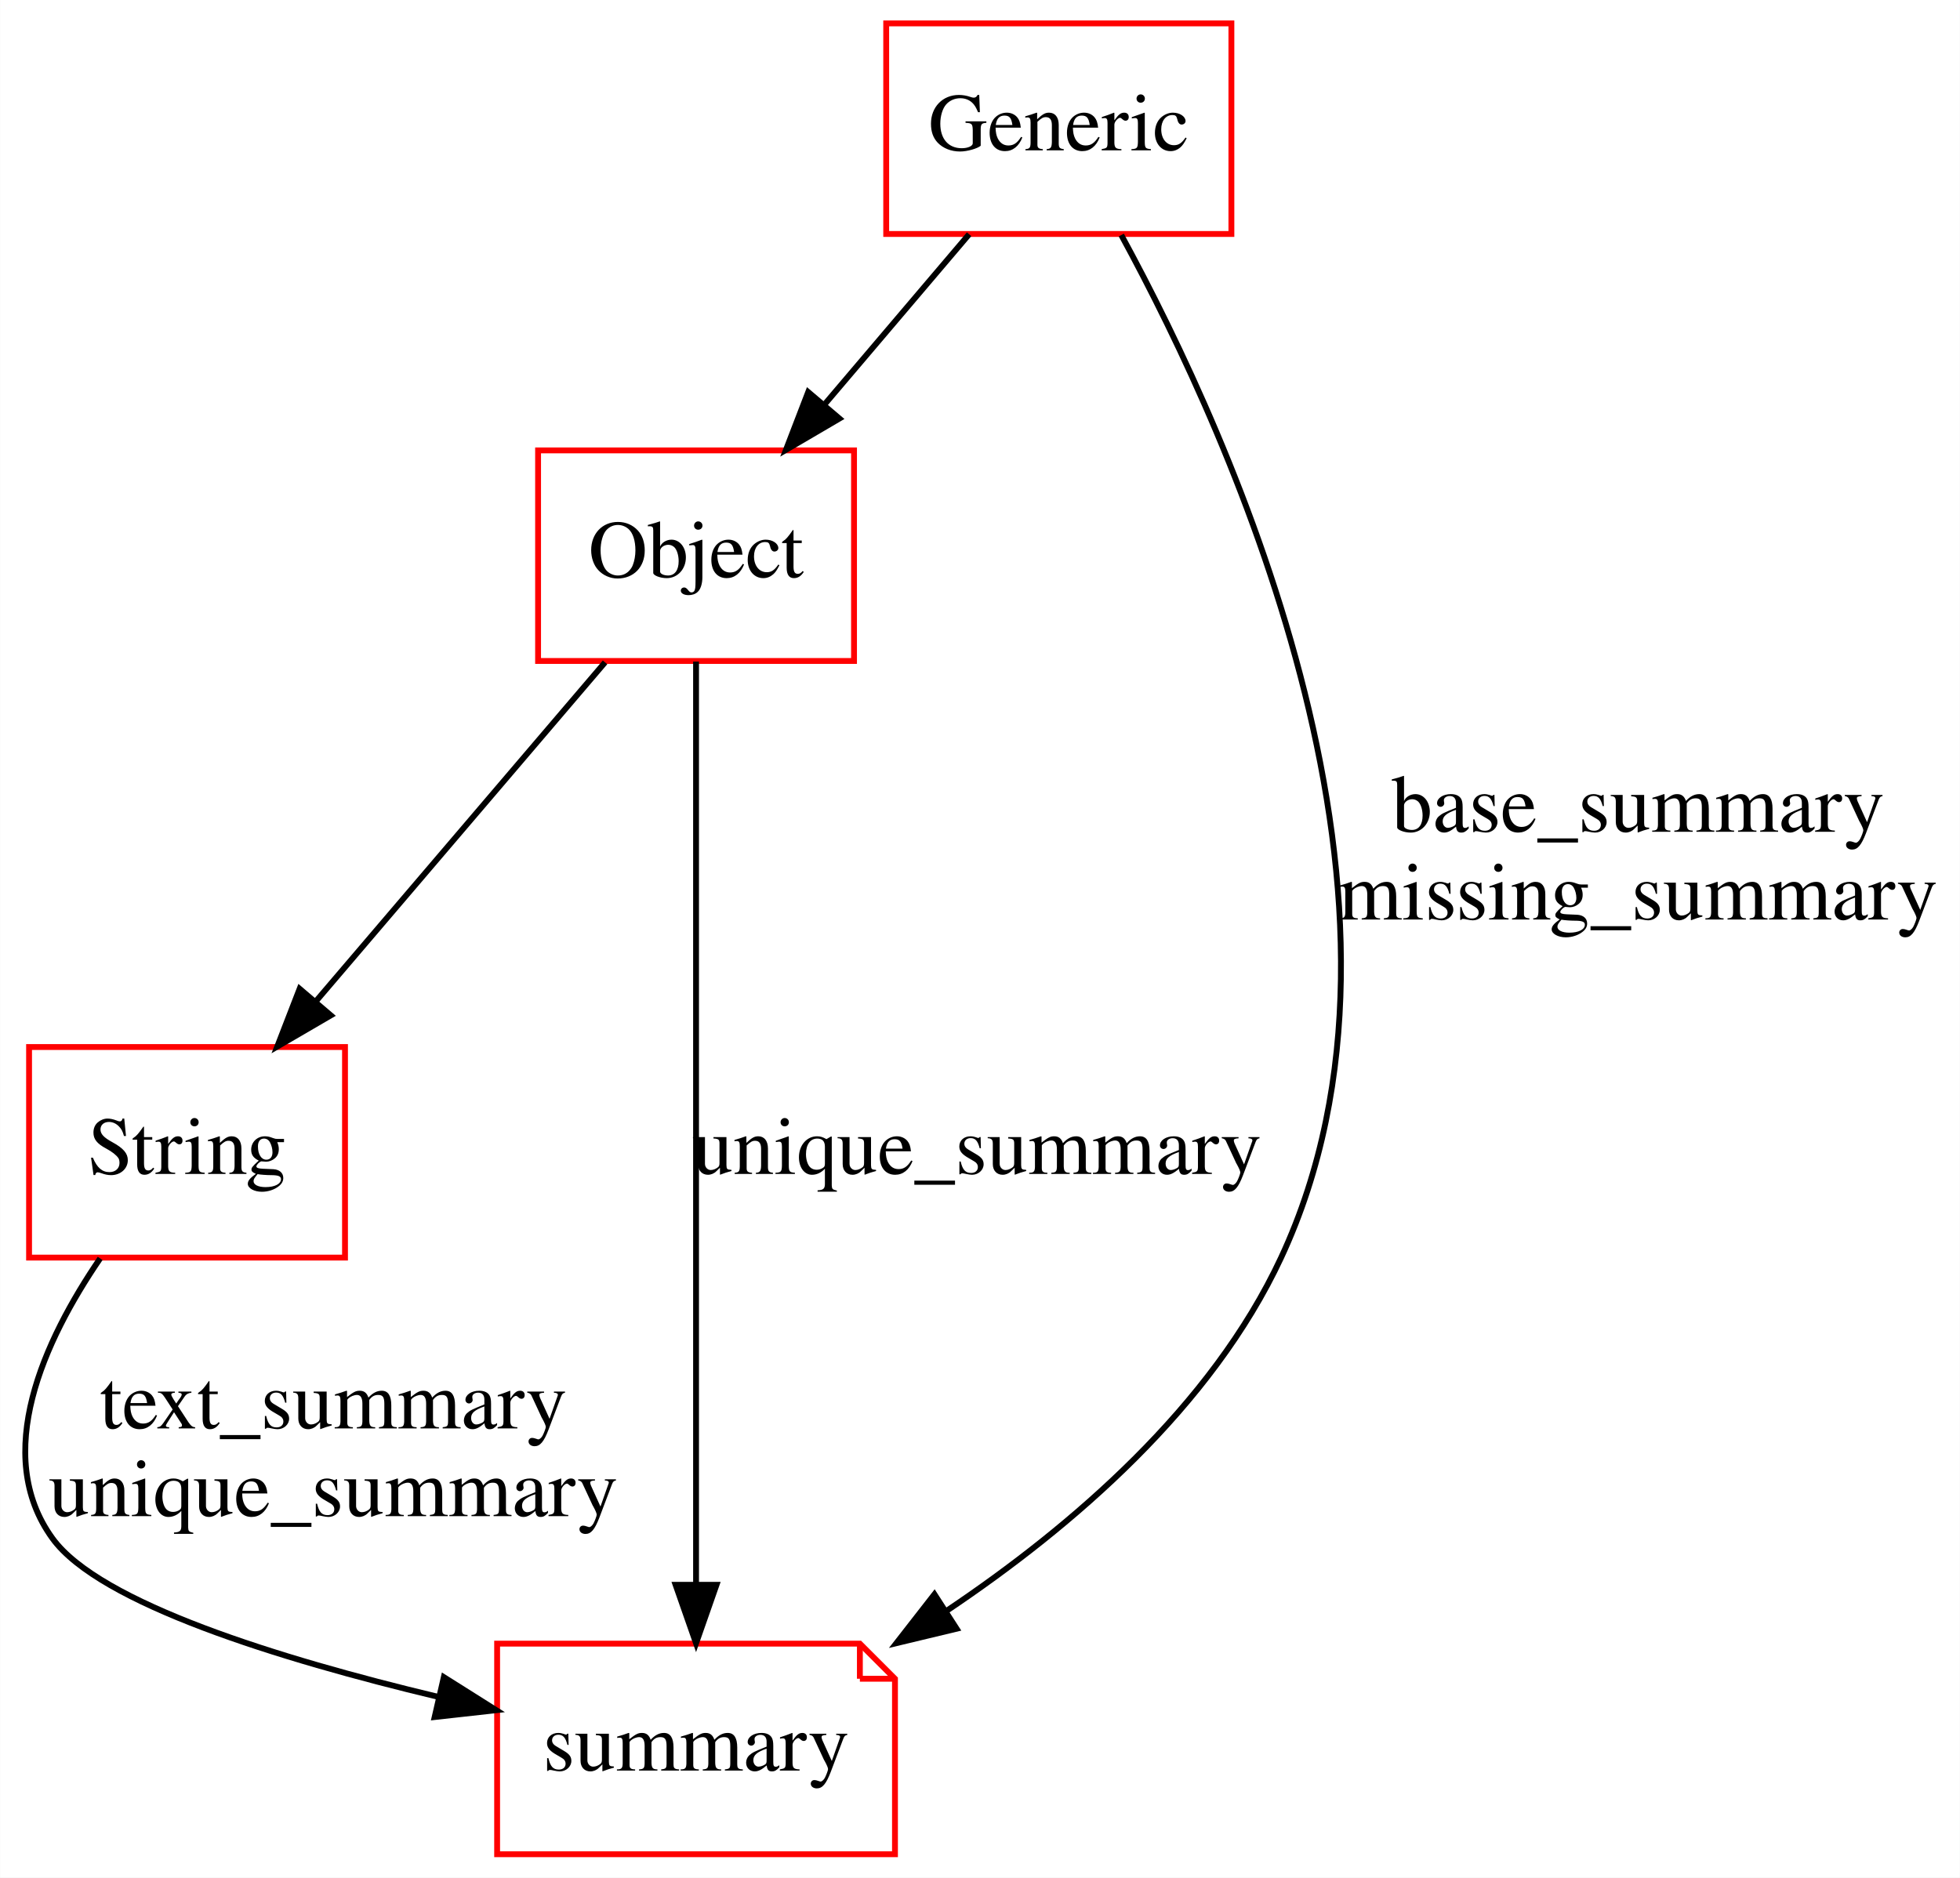
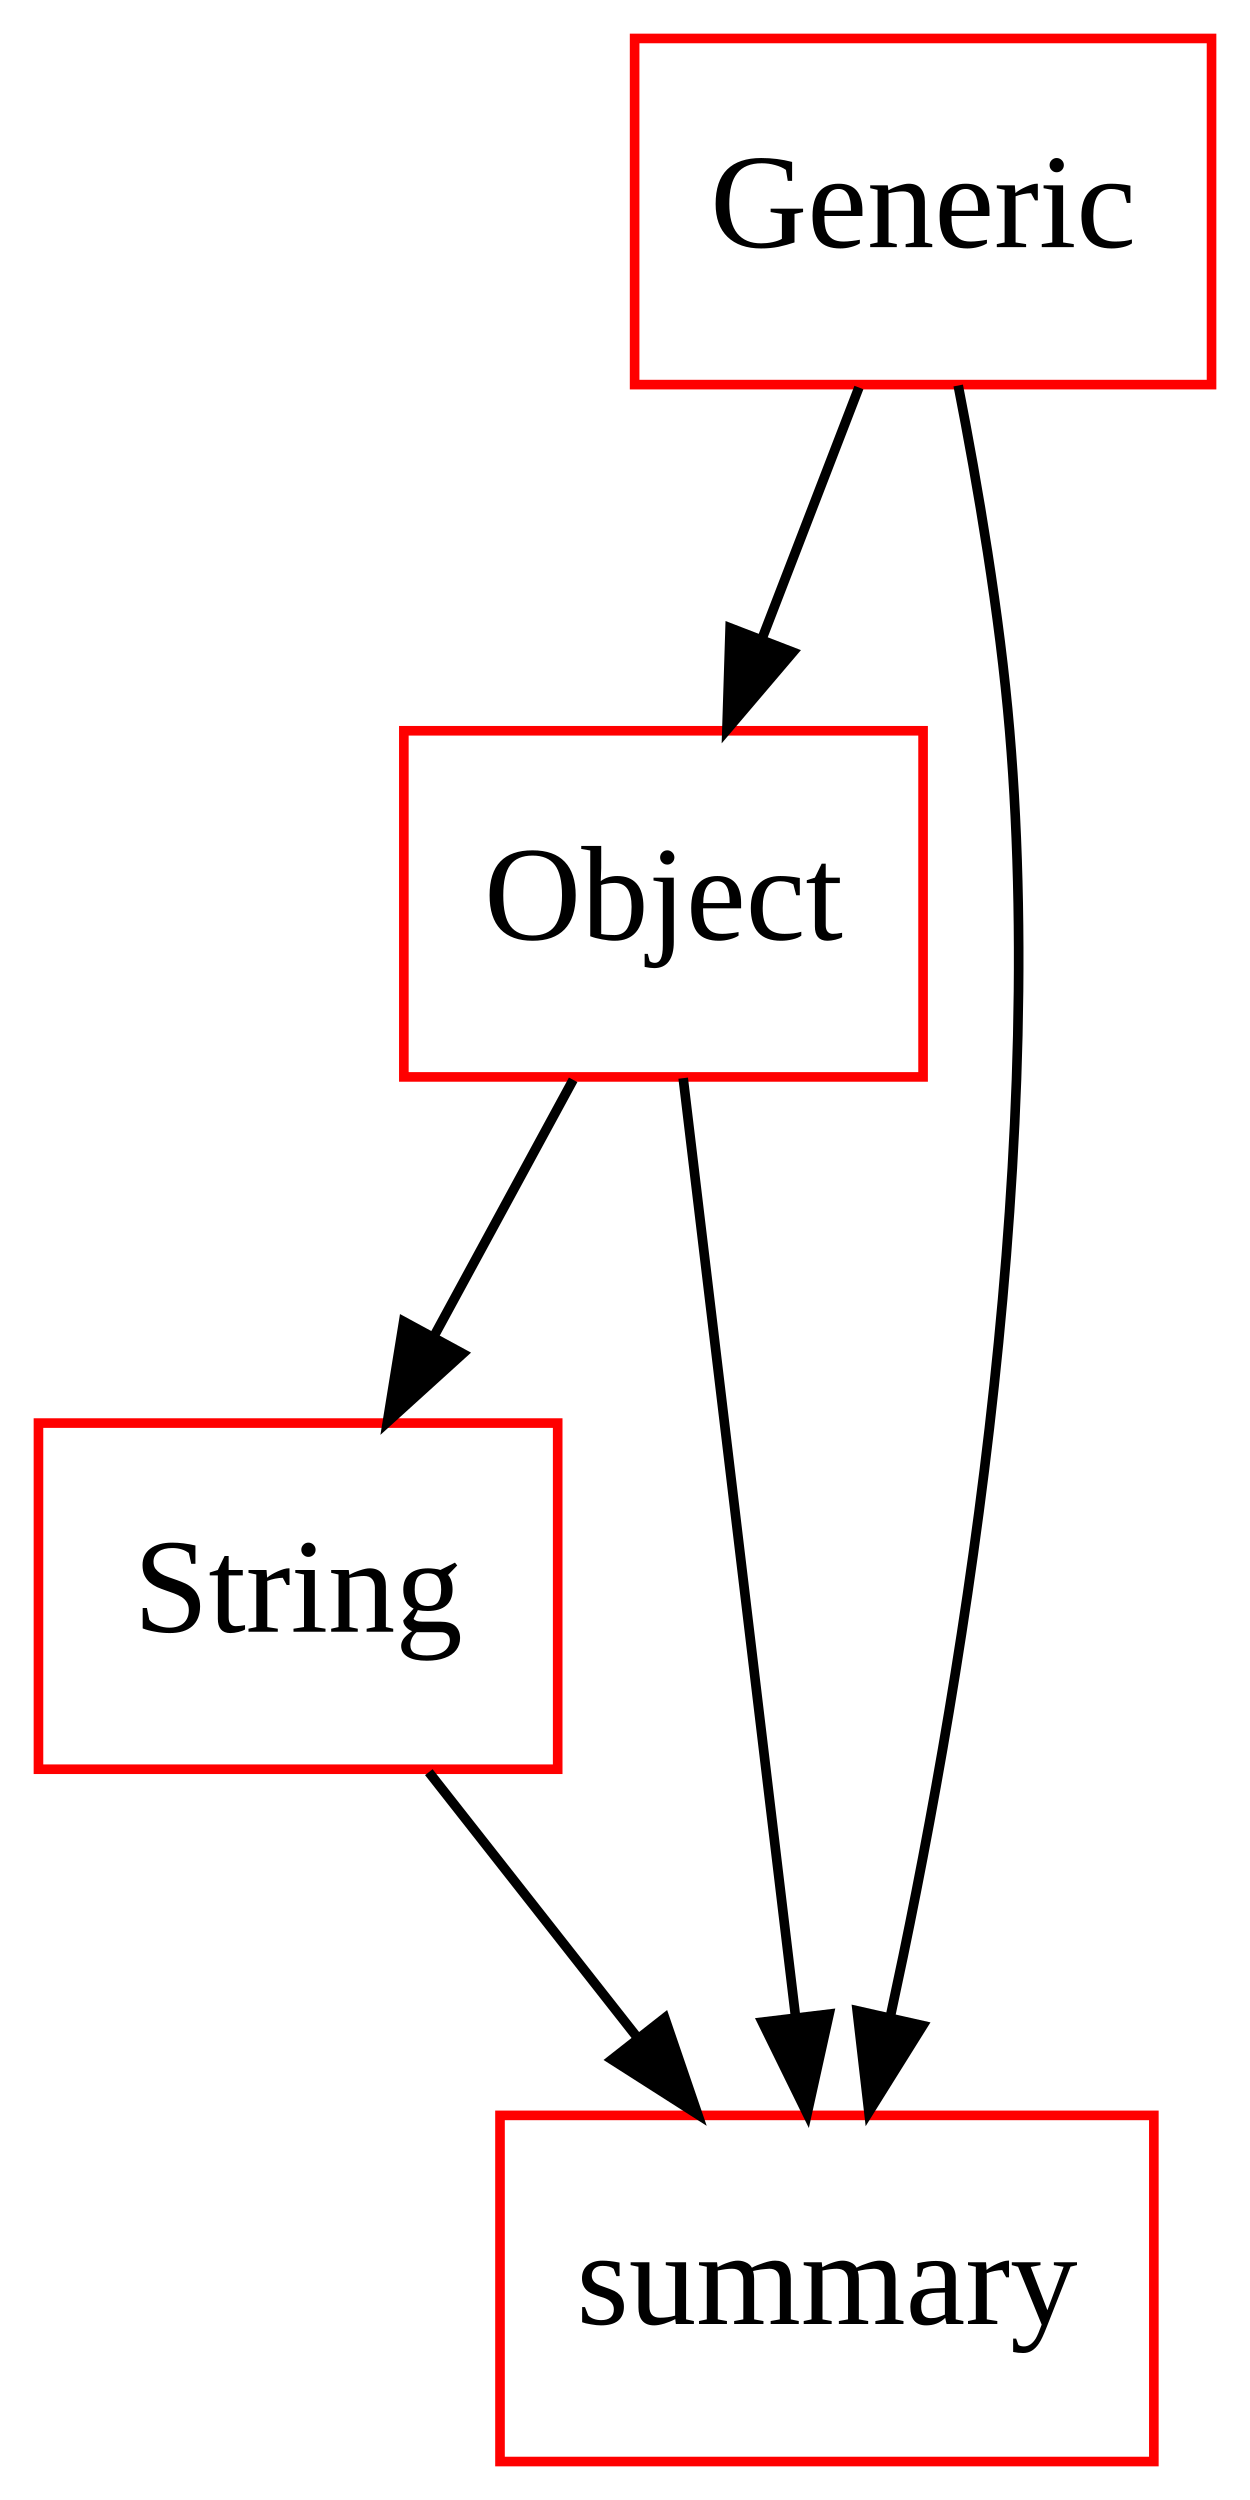
- <svg xmlns="http://www.w3.org/2000/svg" width="335pt" height="321pt" viewBox="0.00 0.00 334.94 321.00">
-   <g id="graph0" class="graph" transform="scale(1 1) rotate(0) translate(4 317)">
-     <polygon fill="#ffffff" stroke="transparent" points="-4,4 -4,-317 330.938,-317 330.938,4 -4,4" />
+ <svg xmlns="http://www.w3.org/2000/svg" width="130pt" height="260pt" viewBox="0.00 0.00 130.00 260.00">
+   <g id="graph0" class="graph" transform="scale(1 1) rotate(0) translate(4 256)">
+     <polygon fill="white" stroke="none" points="-4,4 -4,-256 126,-256 126,4 -4,4" />
    <g id="node1" class="node">
-       <polygon fill="none" stroke="#ff0000" points="141.938,-240 87.938,-240 87.938,-204 141.938,-204 141.938,-240" />
-       <text text-anchor="middle" x="114.938" y="-218.3" font-family="Times,serif" font-size="14.00" fill="#000000">Object</text>
+       <polygon fill="none" stroke="red" points="122,-252 62,-252 62,-216 122,-216 122,-252" />
+       <text text-anchor="middle" x="92" y="-230.3" font-family="Times New Roman,serif" font-size="14.00">Generic</text>
+     </g>
+     <g id="node2" class="node">
+       <polygon fill="none" stroke="red" points="92,-180 38,-180 38,-144 92,-144 92,-180" />
+       <text text-anchor="middle" x="65" y="-158.3" font-family="Times New Roman,serif" font-size="14.00">Object</text>
+     </g>
+     <g id="edge1" class="edge">
+       <path fill="none" stroke="black" d="M85.326,-215.697C82.285,-207.813 78.617,-198.304 75.239,-189.546" />
+       <polygon fill="black" stroke="black" points="78.462,-188.175 71.597,-180.104 71.931,-190.694 78.462,-188.175" />
+     </g>
+     <g id="node4" class="node">
+       <polygon fill="none" stroke="red" points="116,-36 48,-36 48,-0 116,-0 116,-36" />
+       <text text-anchor="middle" x="82" y="-14.3" font-family="Times New Roman,serif" font-size="14.00">summary</text>
+     </g>
+     <g id="edge2" class="edge">
+       <path fill="none" stroke="black" d="M95.654,-215.908C97.676,-205.569 99.981,-192.09 101,-180 104.972,-132.881 95.547,-78.265 88.599,-46.287" />
+       <polygon fill="black" stroke="black" points="91.973,-45.339 86.36,-36.353 85.144,-46.878 91.973,-45.339" />
    </g>
    <g id="node3" class="node">
-       <polygon fill="none" stroke="#ff0000" points="54.938,-138 .938,-138 .938,-102 54.938,-102 54.938,-138" />
-       <text text-anchor="middle" x="27.938" y="-116.3" font-family="Times,serif" font-size="14.00" fill="#000000">String</text>
-     </g>
-     <g id="edge1" class="edge">
-       <path fill="none" stroke="#000000" d="M99.384,-203.764C85.651,-187.664 65.475,-164.009 50.063,-145.94" />
-       <polygon fill="#000000" stroke="#000000" points="52.509,-143.415 43.357,-138.078 47.183,-147.957 52.509,-143.415" />
-     </g>
-     <g id="node4" class="node">
-       <polygon fill="none" stroke="#ff0000" points="142.938,-36 80.938,-36 80.938,0 148.938,0 148.938,-30 142.938,-36" />
-       <polyline fill="none" stroke="#ff0000" points="142.938,-36 142.938,-30 " />
-       <polyline fill="none" stroke="#ff0000" points="148.938,-30 142.938,-30 " />
-       <text text-anchor="middle" x="114.938" y="-14.3" font-family="Times,serif" font-size="14.00" fill="#000000">summary</text>
+       <polygon fill="none" stroke="red" points="54,-108 0,-108 0,-72 54,-72 54,-108" />
+       <text text-anchor="middle" x="27" y="-86.3" font-family="Times New Roman,serif" font-size="14.00">String</text>
    </g>
    <g id="edge3" class="edge">
-       <path fill="none" stroke="#000000" d="M114.938,-203.896C114.938,-168.284 114.938,-88.893 114.938,-46.297" />
-       <polygon fill="#000000" stroke="#000000" points="118.438,-46.063 114.938,-36.063 111.438,-46.063 118.438,-46.063" />
-       <text text-anchor="middle" x="162.938" y="-116.3" font-family="Times,serif" font-size="14.00" fill="#000000">unique_summary</text>
+       <path fill="none" stroke="black" d="M55.607,-143.697C51.235,-135.644 45.943,-125.894 41.105,-116.982" />
+       <polygon fill="black" stroke="black" points="44.132,-115.223 36.285,-108.104 37.98,-118.563 44.132,-115.223" />
    </g>
-     <g id="node2" class="node">
-       <polygon fill="none" stroke="#ff0000" points="206.438,-313 147.438,-313 147.438,-277 206.438,-277 206.438,-313" />
-       <text text-anchor="middle" x="176.938" y="-291.3" font-family="Times,serif" font-size="14.00" fill="#000000">Generic</text>
-     </g>
-     <g id="edge2" class="edge">
-       <path fill="none" stroke="#000000" d="M161.612,-276.955C154.16,-268.181 145.068,-257.476 136.895,-247.853" />
-       <polygon fill="#000000" stroke="#000000" points="139.443,-245.447 130.302,-240.09 134.108,-249.978 139.443,-245.447" />
+     <g id="edge4" class="edge">
+       <path fill="none" stroke="black" d="M67.051,-143.871C69.948,-119.67 75.27,-75.211 78.721,-46.393" />
+       <polygon fill="black" stroke="black" points="82.228,-46.534 79.942,-36.189 75.278,-45.702 82.228,-46.534" />
    </g>
    <g id="edge5" class="edge">
-       <path fill="none" stroke="#000000" d="M187.617,-276.816C206.856,-241.512 242.849,-161.897 214.938,-102 203.07,-76.531 179.258,-56.036 157.847,-41.668" />
-       <polygon fill="#000000" stroke="#000000" points="159.474,-38.553 149.172,-36.081 155.684,-44.438 159.474,-38.553" />
-       <text text-anchor="middle" x="275.938" y="-174.8" font-family="Times,serif" font-size="14.00" fill="#000000">base_summary</text>
-       <text text-anchor="middle" x="275.938" y="-159.8" font-family="Times,serif" font-size="14.00" fill="#000000">missing_summary</text>
-     </g>
-     <g id="edge4" class="edge">
-       <path fill="none" stroke="#000000" d="M13.088,-101.86C3.483,-87.793 -5.46,-68.344 4.938,-54 12.99,-42.892 43.75,-33.391 70.702,-26.944" />
-       <polygon fill="#000000" stroke="#000000" points="71.828,-30.276 80.79,-24.625 70.26,-23.454 71.828,-30.276" />
-       <text text-anchor="middle" x="52.938" y="-72.8" font-family="Times,serif" font-size="14.00" fill="#000000">text_summary</text>
-       <text text-anchor="middle" x="52.938" y="-57.8" font-family="Times,serif" font-size="14.00" fill="#000000">unique_summary</text>
+       <path fill="none" stroke="black" d="M40.596,-71.697C47.123,-63.389 55.068,-53.277 62.247,-44.141" />
+       <polygon fill="black" stroke="black" points="65.135,-46.13 68.561,-36.104 59.63,-41.805 65.135,-46.13" />
    </g>
  </g>
</svg>
